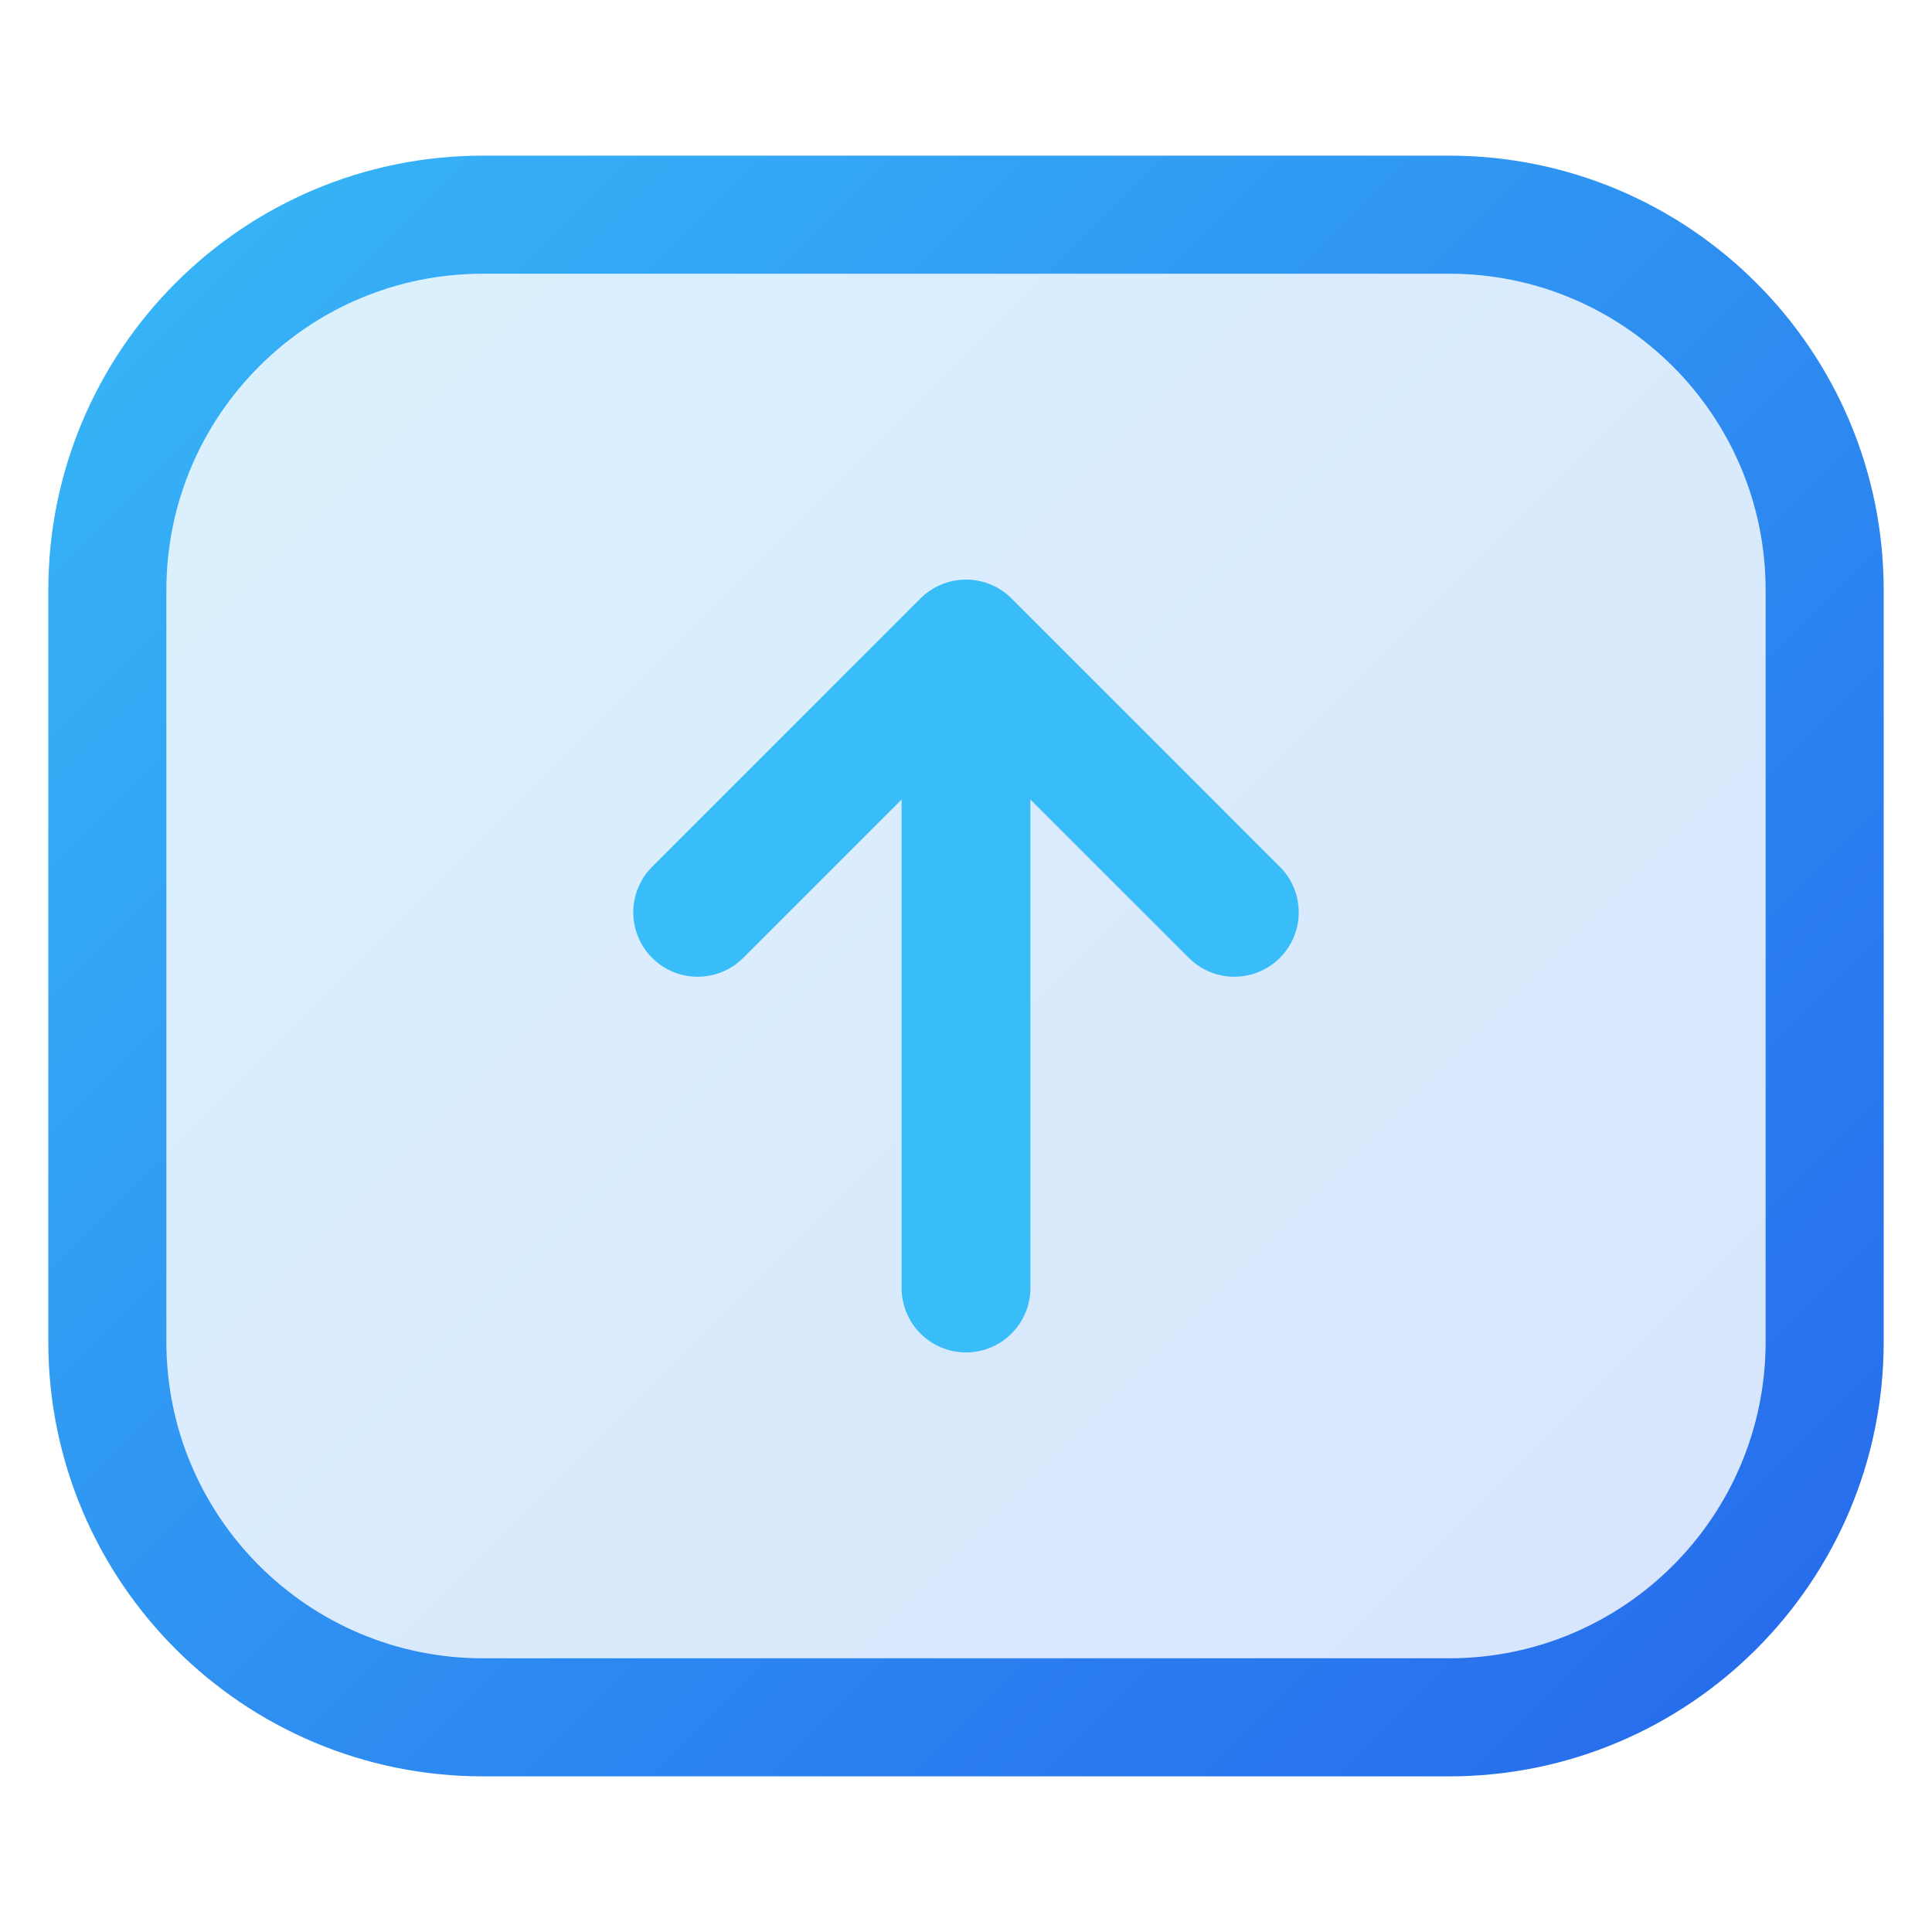
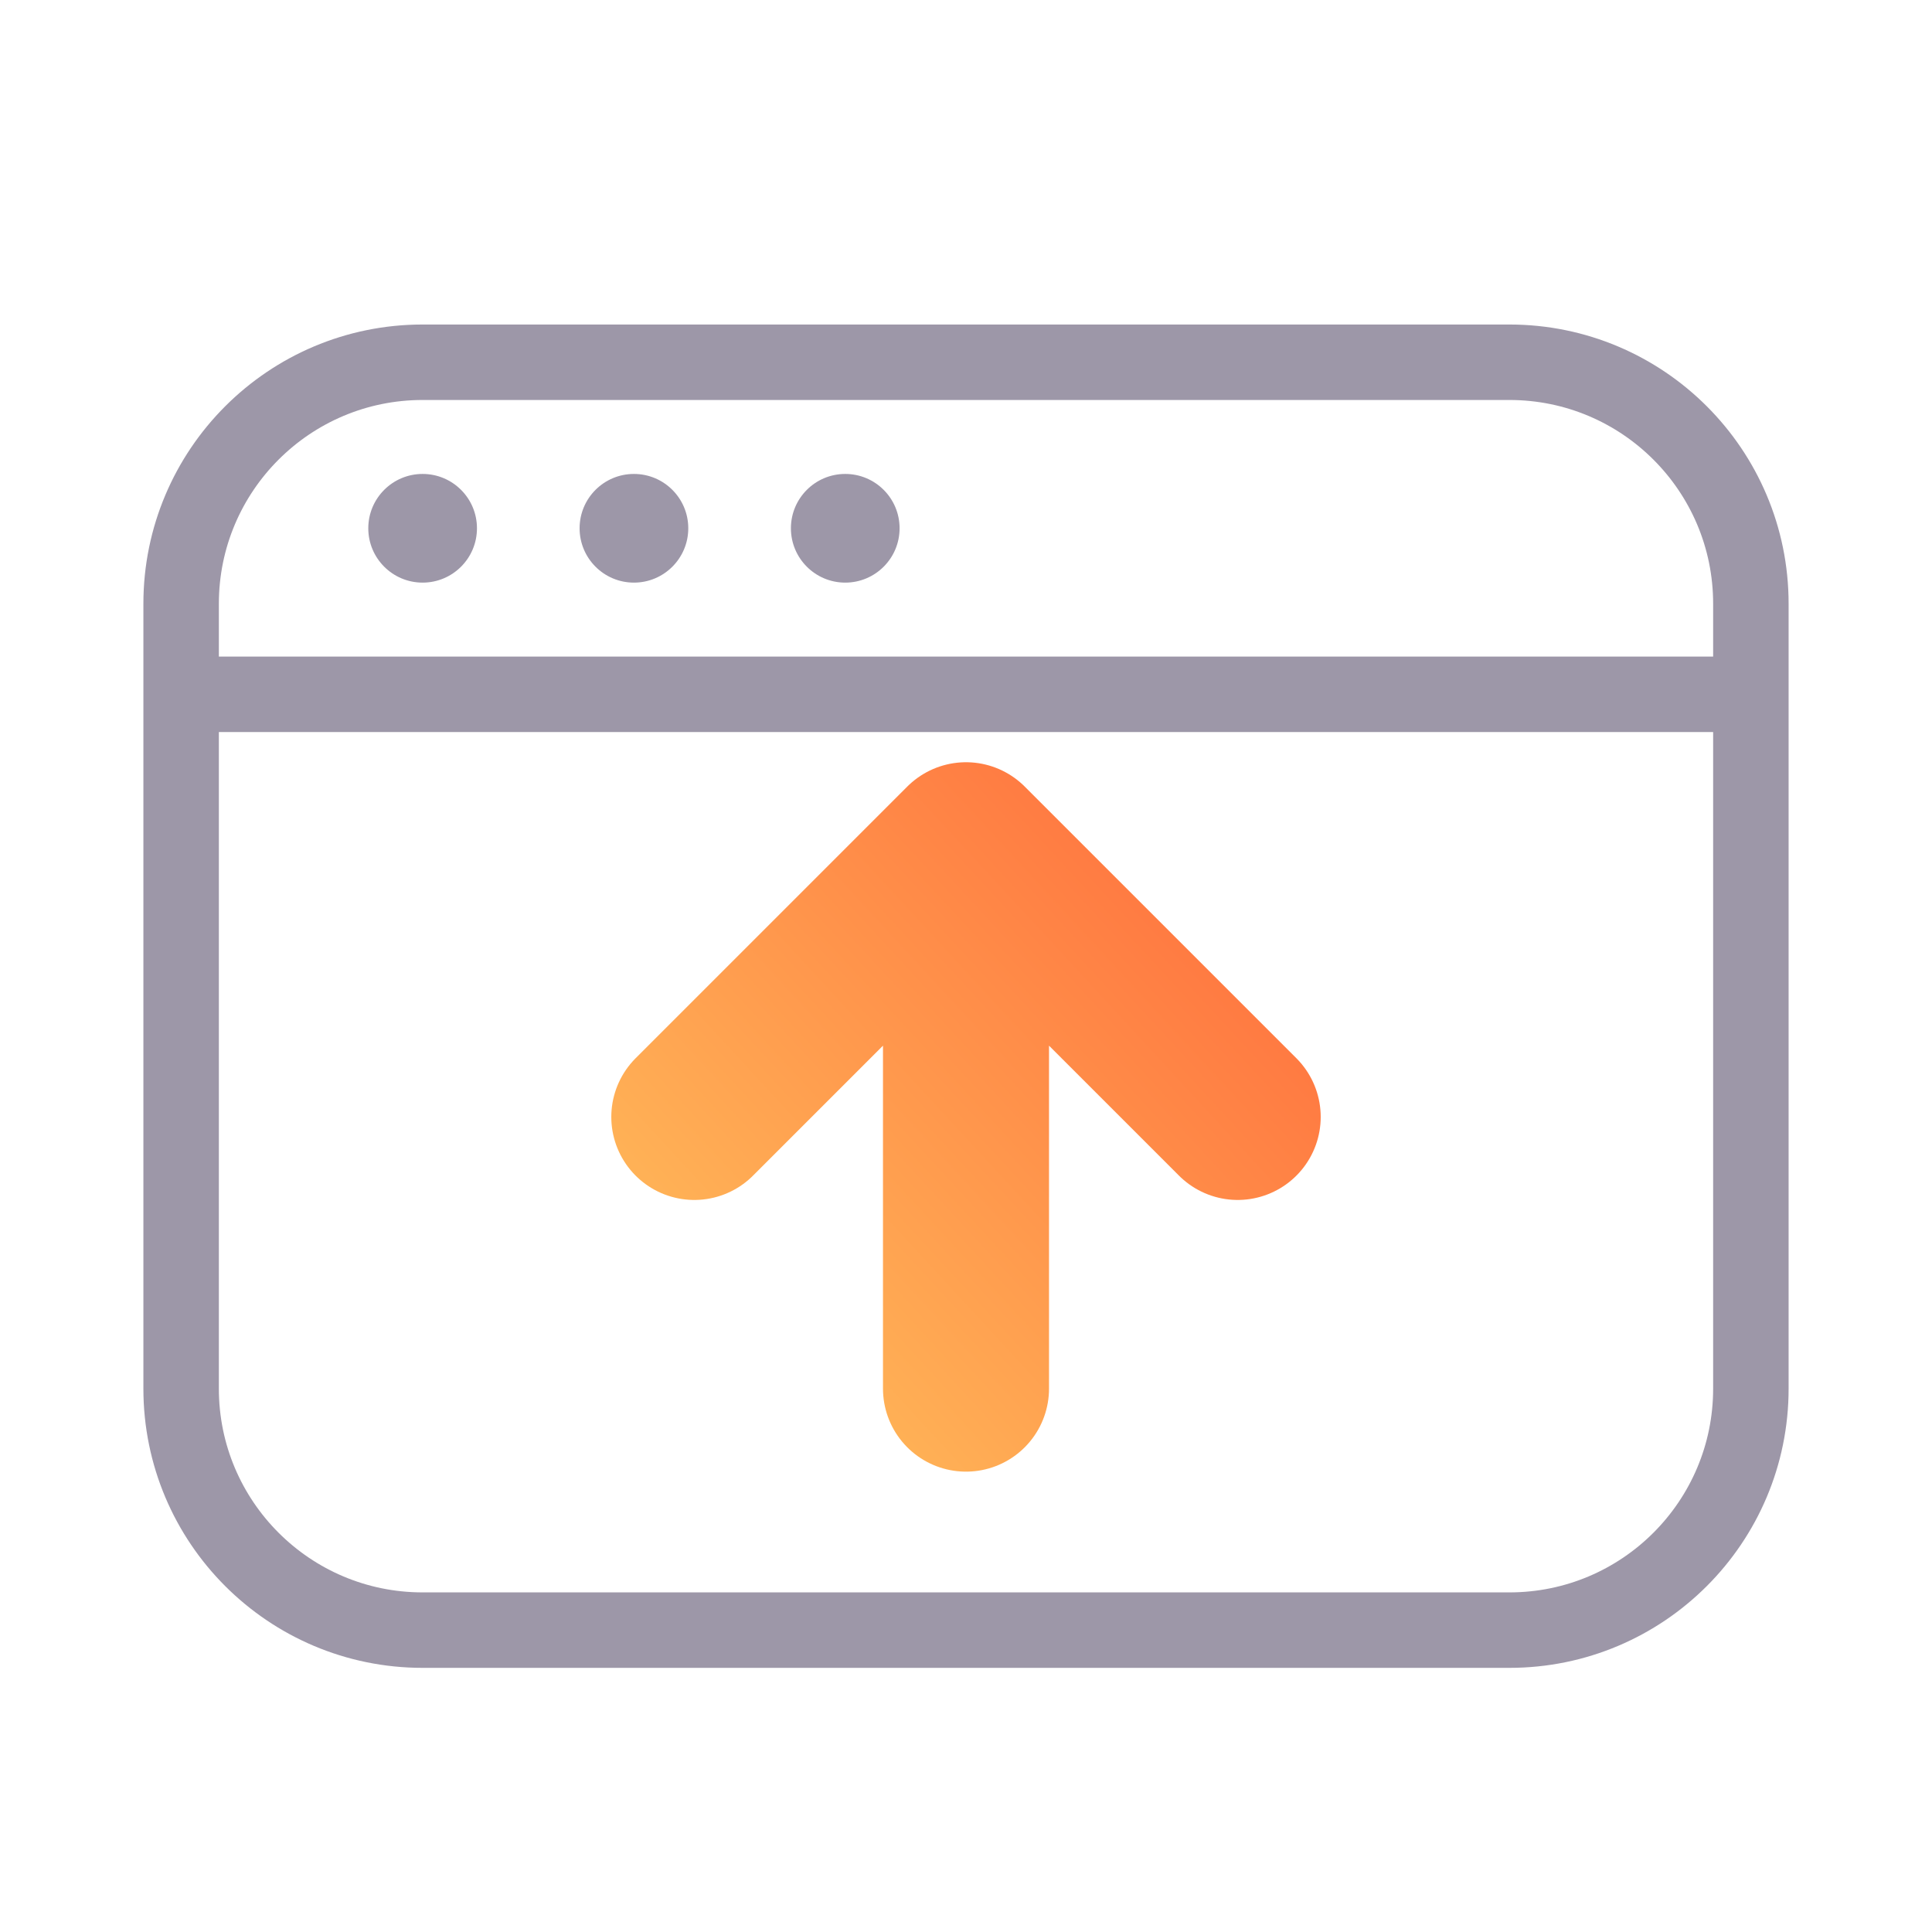
- <svg xmlns="http://www.w3.org/2000/svg" viewBox="0 0 36 36" fill="none">
+ <svg xmlns="http://www.w3.org/2000/svg" width="64" height="64" viewBox="0 0 64 64" fill="none">
  <defs>
-     <linearGradient id="g1" x1="0" y1="0" x2="36" y2="36" gradientUnits="userSpaceOnUse">
-       <stop offset="0%" stop-color="#38bdf8" />
-       <stop offset="100%" stop-color="#2563eb" />
+     <linearGradient id="arrow" x1="20" y1="46" x2="46" y2="22" gradientUnits="userSpaceOnUse">
+       <stop offset="0" stop-color="#FFC25C" />
+       <stop offset="1" stop-color="#FF5A36" />
    </linearGradient>
  </defs>
-   <rect x="2" y="4" width="32" height="28" rx="7" fill="url(#g1)" fill-opacity="0.18" stroke="url(#g1)" stroke-width="2.2" />
-   <path d="M18 24V12M18 12L13 17M18 12L23 17" stroke="#38bdf8" stroke-width="2.4" stroke-linecap="round" stroke-linejoin="round" />
+   <rect x="6" y="12" width="52" height="42" rx="8" stroke="#9D97A8" stroke-width="2.5" />
+   <line x1="6" y1="23" x2="58" y2="23" stroke="#9D97A8" stroke-width="2.5" />
+   <circle cx="14" cy="17.5" r="1.8" fill="#9D97A8" />
+   <circle cx="21" cy="17.5" r="1.8" fill="#9D97A8" />
+   <circle cx="28" cy="17.5" r="1.8" fill="#9D97A8" />
+   <path d="M32 46 L32 29 M23 37 L32 28 L41 37" stroke="url(#arrow)" stroke-width="5.5" stroke-linecap="round" stroke-linejoin="round" />
</svg>
